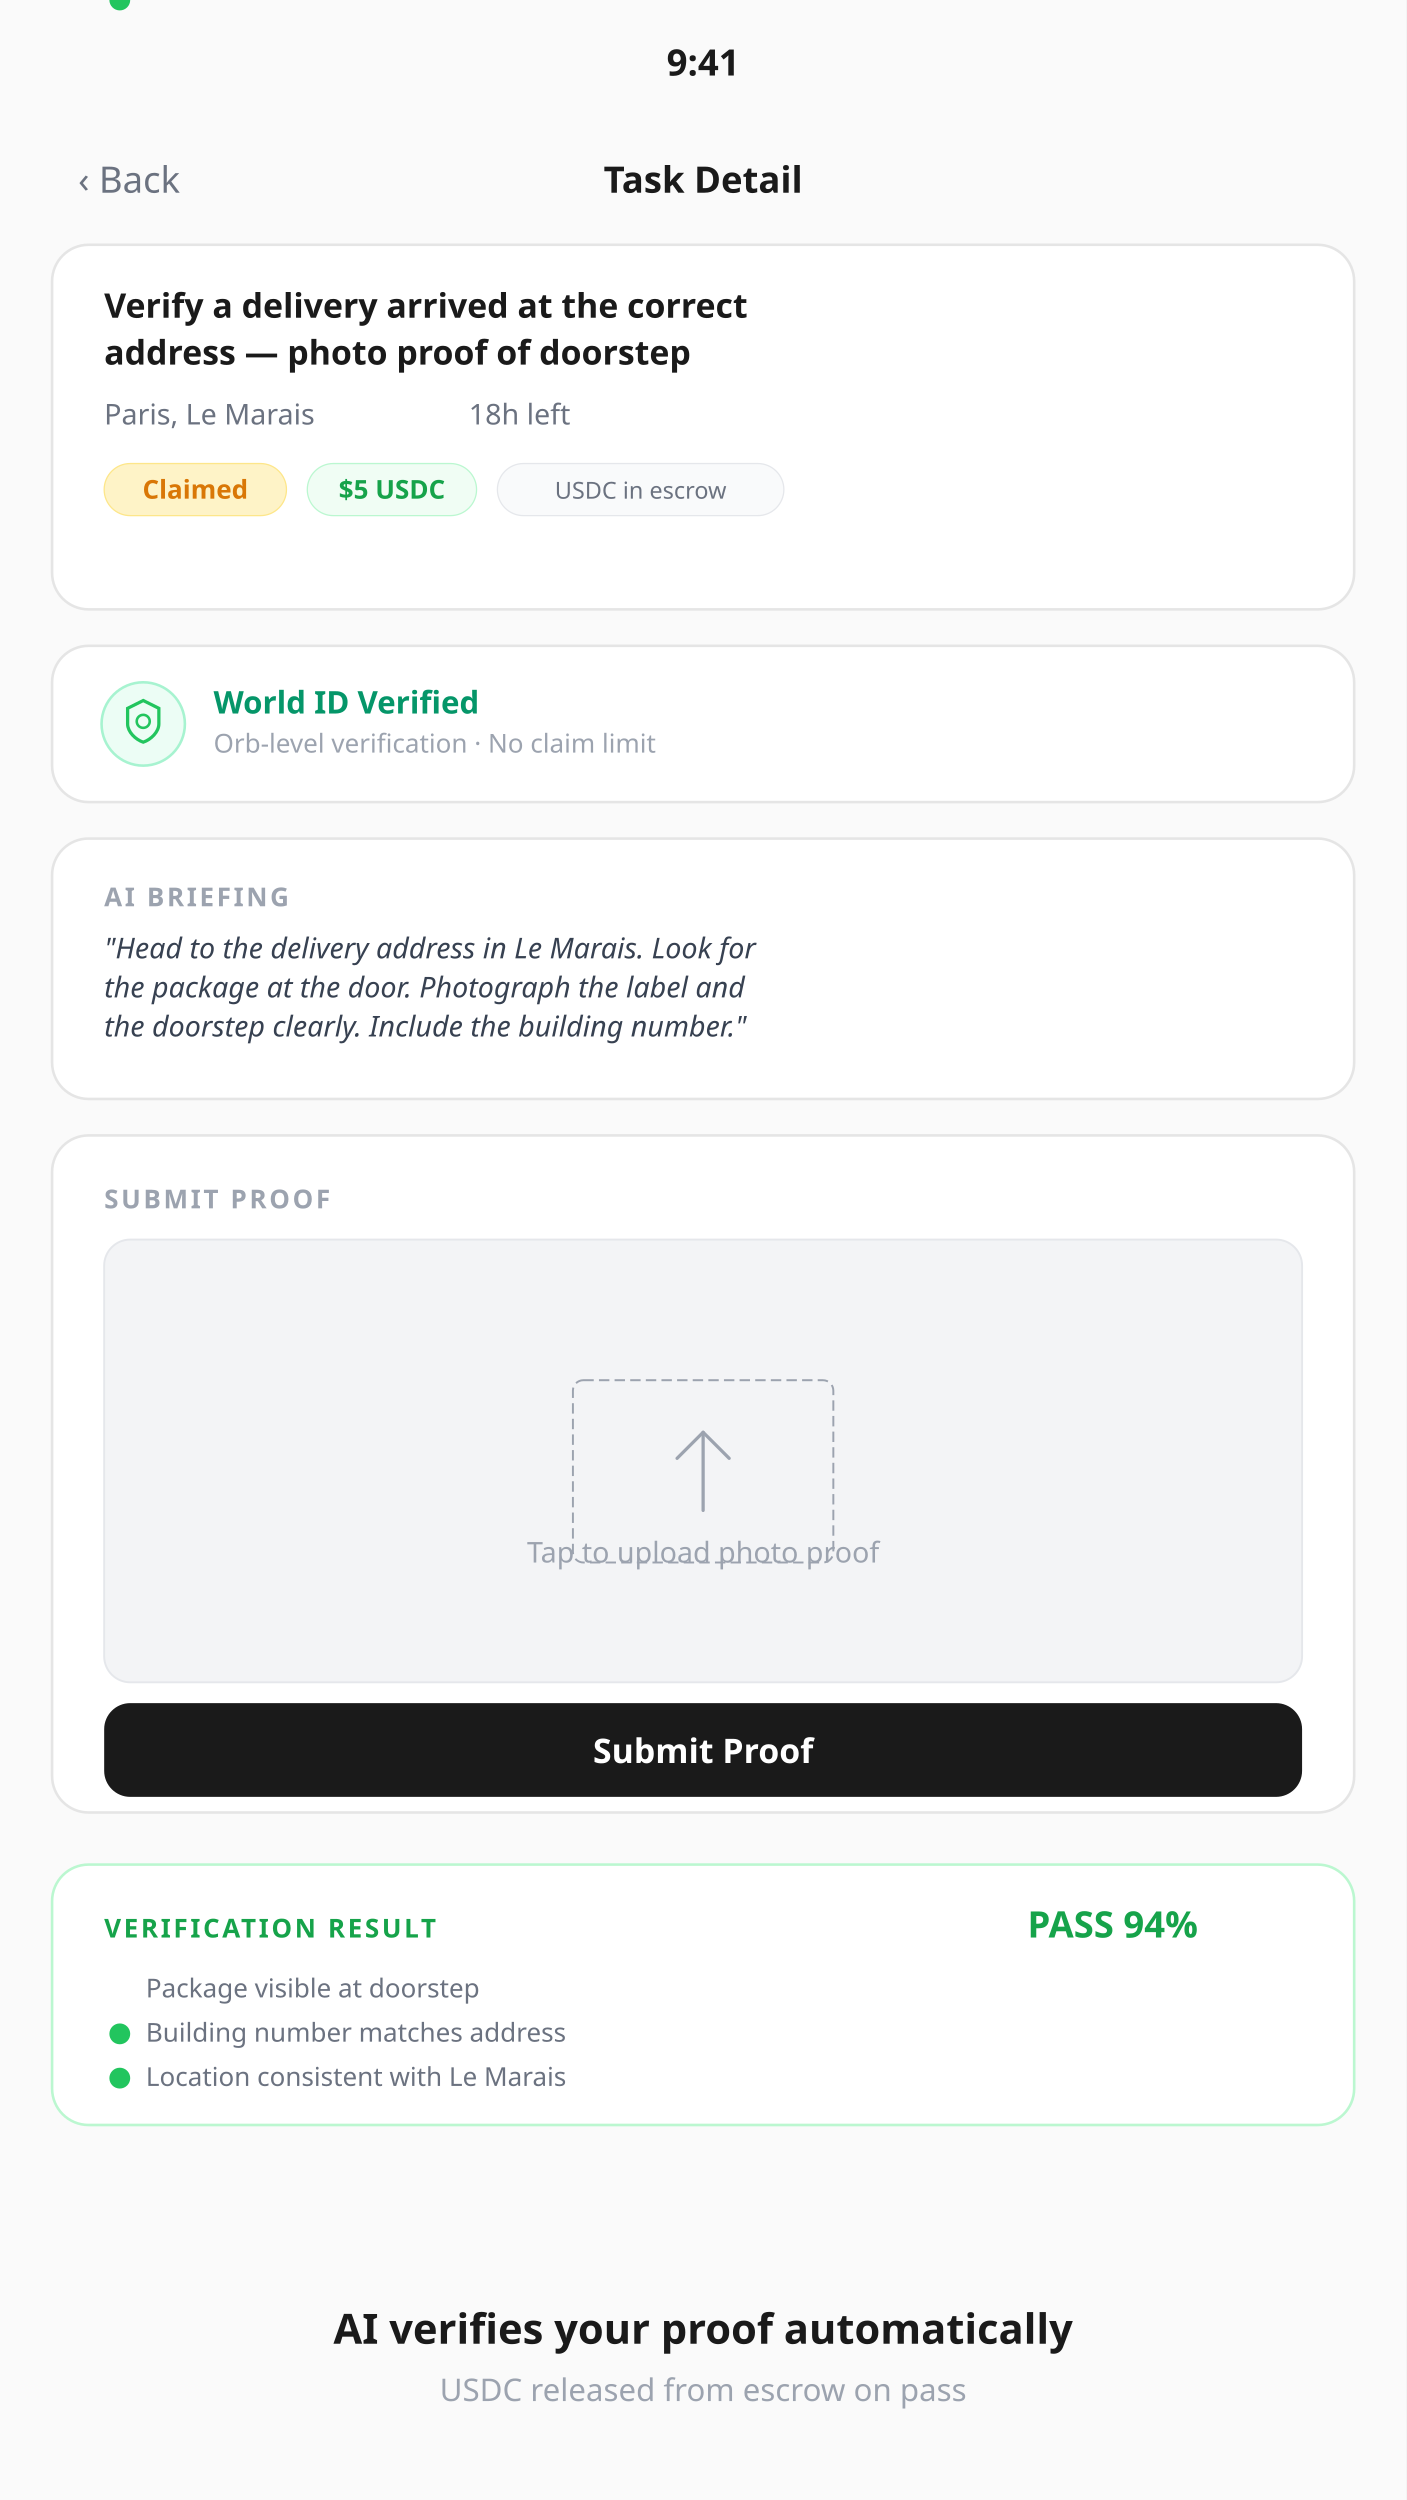
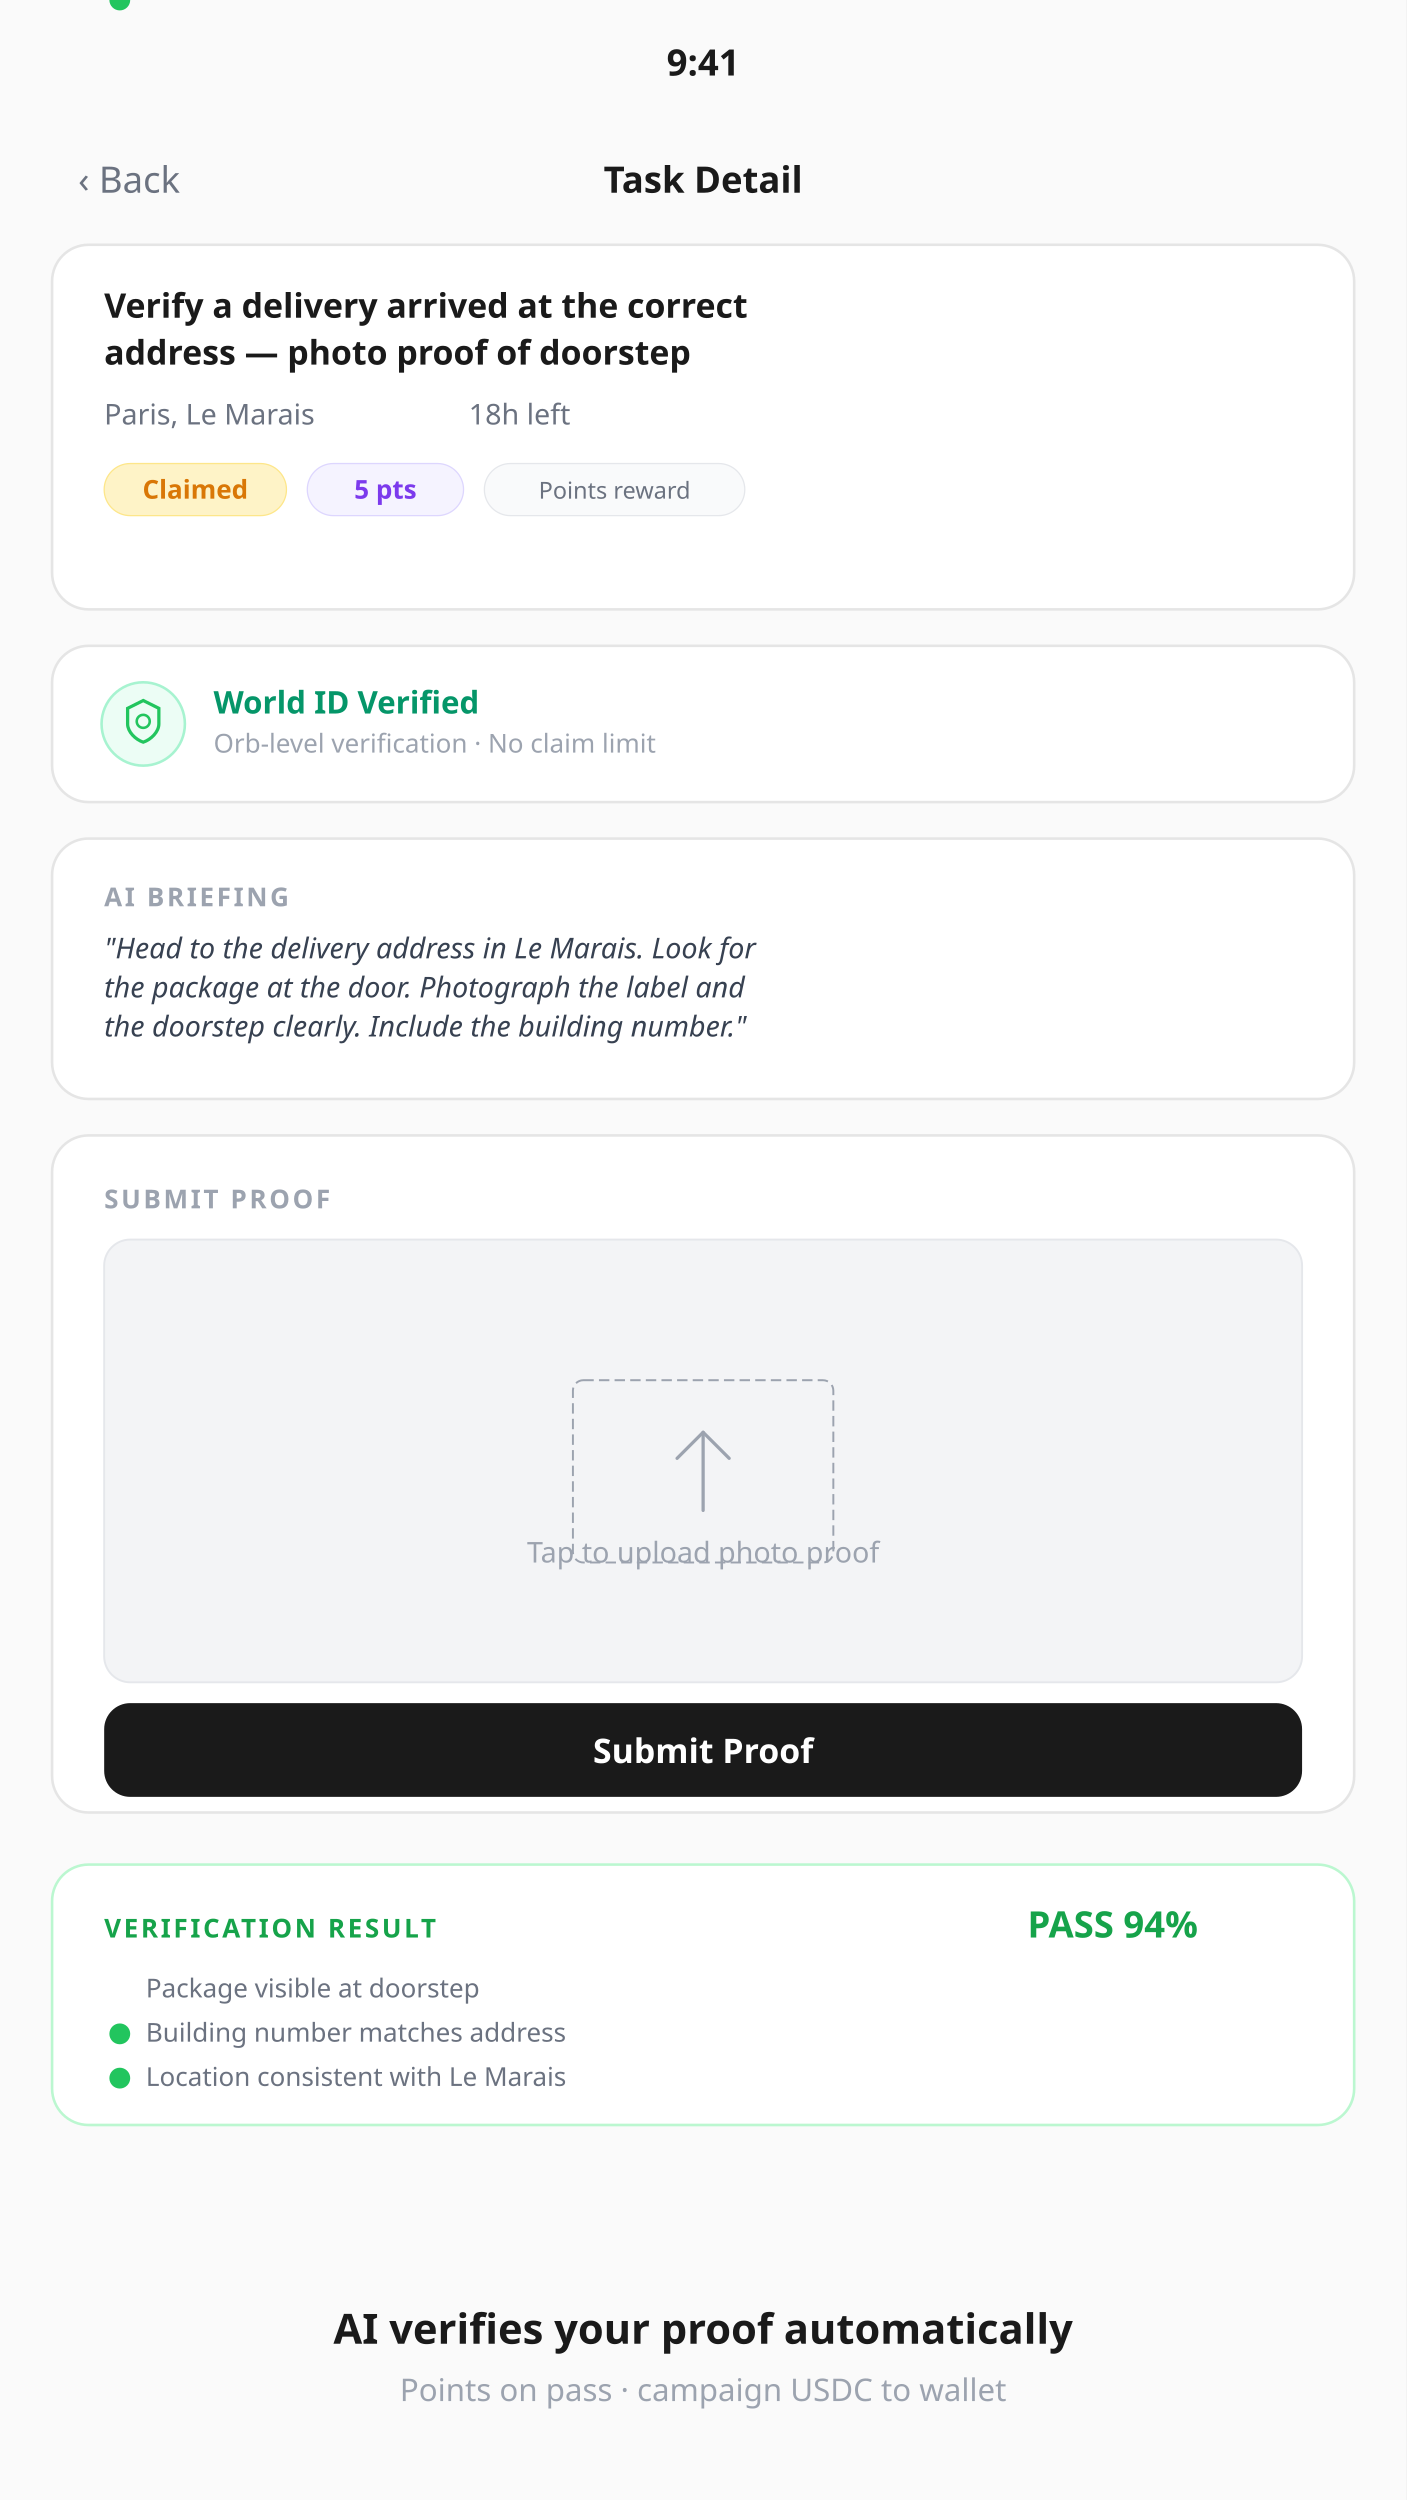
<svg xmlns="http://www.w3.org/2000/svg" width="1080" height="1920" viewBox="0 0 1080 1920" fill="none">
  <rect width="1080" height="1920" fill="#FAFAFA" />
  <text x="540" y="58" text-anchor="middle" font-family="system-ui, sans-serif" font-size="28" font-weight="600" fill="#1a1a1a">9:41</text>
  <text x="60" y="148" font-family="system-ui, sans-serif" font-size="28" fill="#6b7280">‹ Back</text>
  <text x="540" y="148" text-anchor="middle" font-family="system-ui, sans-serif" font-size="28" font-weight="700" fill="#1a1a1a">Task Detail</text>
  <rect x="40" y="188" width="1000" height="280" rx="28" fill="white" stroke="#E5E5E5" stroke-width="2" />
  <text x="80" y="244" font-family="system-ui, sans-serif" font-size="26" font-weight="600" fill="#1a1a1a">Verify a delivery arrived at the correct</text>
  <text x="80" y="280" font-family="system-ui, sans-serif" font-size="26" font-weight="600" fill="#1a1a1a">address — photo proof of doorstep</text>
  <text x="80" y="326" font-family="system-ui, sans-serif" font-size="22" fill="#6b7280">Paris, Le Marais</text>
  <text x="360" y="326" font-family="system-ui, sans-serif" font-size="22" fill="#6b7280">18h left</text>
  <rect x="80" y="356" width="140" height="40" rx="20" fill="#FEF3C7" stroke="#FDE68A" stroke-width="1" />
  <text x="150" y="383" text-anchor="middle" font-family="system-ui, sans-serif" font-size="20" font-weight="600" fill="#D97706">Claimed</text>
-   <rect x="236" y="356" width="130" height="40" rx="20" fill="#F0FDF4" stroke="#BBF7D0" stroke-width="1" />
-   <text x="301" y="383" text-anchor="middle" font-family="system-ui, sans-serif" font-size="20" font-weight="600" fill="#16a34a">$5 USDC</text>
-   <rect x="382" y="356" width="220" height="40" rx="20" fill="#F9FAFB" stroke="#E5E7EB" stroke-width="1" />
-   <text x="492" y="383" text-anchor="middle" font-family="system-ui, sans-serif" font-size="18" fill="#6b7280">USDC in escrow</text>
+   <rect x="236" y="356" width="120" height="40" rx="20" fill="#F5F3FF" stroke="#DDD6FE" stroke-width="1" />
+   <text x="296" y="383" text-anchor="middle" font-family="system-ui, sans-serif" font-size="20" font-weight="600" fill="#7c3aed">5 pts</text>
+   <rect x="372" y="356" width="200" height="40" rx="20" fill="#F9FAFB" stroke="#E5E7EB" stroke-width="1" />
+   <text x="472" y="383" text-anchor="middle" font-family="system-ui, sans-serif" font-size="18" fill="#6b7280">Points reward</text>
  <rect x="40" y="496" width="1000" height="120" rx="28" fill="white" stroke="#E5E5E5" stroke-width="2" />
  <circle cx="110" cy="556" r="32" fill="#ECFDF5" stroke="#A7F3D0" stroke-width="2" />
  <path d="M98 544L110 538L122 544V556C122 562 116 568 110 570C104 568 98 562 98 556Z" fill="none" stroke="#22c55e" stroke-width="2.5" />
  <circle cx="110" cy="554" r="5" fill="none" stroke="#22c55e" stroke-width="2" />
  <text x="164" y="548" font-family="system-ui, sans-serif" font-size="24" font-weight="700" fill="#059669">World ID Verified</text>
  <text x="164" y="578" font-family="system-ui, sans-serif" font-size="20" fill="#9ca3af">Orb-level verification · No claim limit</text>
  <rect x="40" y="644" width="1000" height="200" rx="28" fill="white" stroke="#E5E5E5" stroke-width="2" />
  <text x="80" y="696" font-family="system-ui, sans-serif" font-size="20" font-weight="600" letter-spacing="2" fill="#9ca3af">AI BRIEFING</text>
  <text x="80" y="736" font-family="system-ui, sans-serif" font-size="22" fill="#374151" font-style="italic">"Head to the delivery address in Le Marais. Look for</text>
  <text x="80" y="766" font-family="system-ui, sans-serif" font-size="22" fill="#374151" font-style="italic">the package at the door. Photograph the label and</text>
  <text x="80" y="796" font-family="system-ui, sans-serif" font-size="22" fill="#374151" font-style="italic">the doorstep clearly. Include the building number."</text>
  <rect x="40" y="872" width="1000" height="520" rx="28" fill="white" stroke="#E5E5E5" stroke-width="2" />
  <text x="80" y="928" font-family="system-ui, sans-serif" font-size="20" font-weight="600" letter-spacing="2" fill="#9ca3af">SUBMIT PROOF</text>
  <rect x="80" y="952" width="920" height="340" rx="20" fill="#F3F4F6" stroke="#E5E7EB" stroke-width="1.5" />
  <rect x="440" y="1060" width="200" height="140" rx="8" fill="none" stroke="#9ca3af" stroke-width="1.5" stroke-dasharray="8 4" />
  <path d="M520 1120L540 1100L560 1120" fill="none" stroke="#9ca3af" stroke-width="2.5" stroke-linecap="round" stroke-linejoin="round" />
  <line x1="540" y1="1100" x2="540" y2="1160" stroke="#9ca3af" stroke-width="2.5" stroke-linecap="round" />
  <text x="540" y="1200" text-anchor="middle" font-family="system-ui, sans-serif" font-size="22" fill="#9ca3af">Tap to upload photo proof</text>
  <rect x="80" y="1308" width="920" height="72" rx="20" fill="#1a1a1a" />
  <text x="540" y="1354" text-anchor="middle" font-family="system-ui, sans-serif" font-size="26" font-weight="600" fill="white">Submit Proof</text>
  <rect x="40" y="1432" width="1000" height="200" rx="28" fill="white" stroke="#BBF7D0" stroke-width="2" />
  <text x="80" y="1488" font-family="system-ui, sans-serif" font-size="20" font-weight="600" letter-spacing="2" fill="#16a34a">VERIFICATION RESULT</text>
  <text x="920" y="1488" text-anchor="end" font-family="system-ui, sans-serif" font-size="28" font-weight="700" fill="#16a34a">PASS 94%</text>
  <circle cx="92" y="1528" r="8" fill="#22c55e" />
  <text x="112" y="1534" font-family="system-ui, sans-serif" font-size="20" fill="#6b7280">Package visible at doorstep</text>
  <circle cx="92" cy="1562" r="8" fill="#22c55e" />
  <text x="112" y="1568" font-family="system-ui, sans-serif" font-size="20" fill="#6b7280">Building number matches address</text>
  <circle cx="92" cy="1596" r="8" fill="#22c55e" />
  <text x="112" y="1602" font-family="system-ui, sans-serif" font-size="20" fill="#6b7280">Location consistent with Le Marais</text>
  <text x="540" y="1800" text-anchor="middle" font-family="system-ui, sans-serif" font-size="32" font-weight="700" fill="#1a1a1a">AI verifies your proof automatically</text>
-   <text x="540" y="1844" text-anchor="middle" font-family="system-ui, sans-serif" font-size="24" fill="#9ca3af">USDC released from escrow on pass</text>
+   <text x="540" y="1844" text-anchor="middle" font-family="system-ui, sans-serif" font-size="24" fill="#9ca3af">Points on pass · campaign USDC to wallet</text>
</svg>
